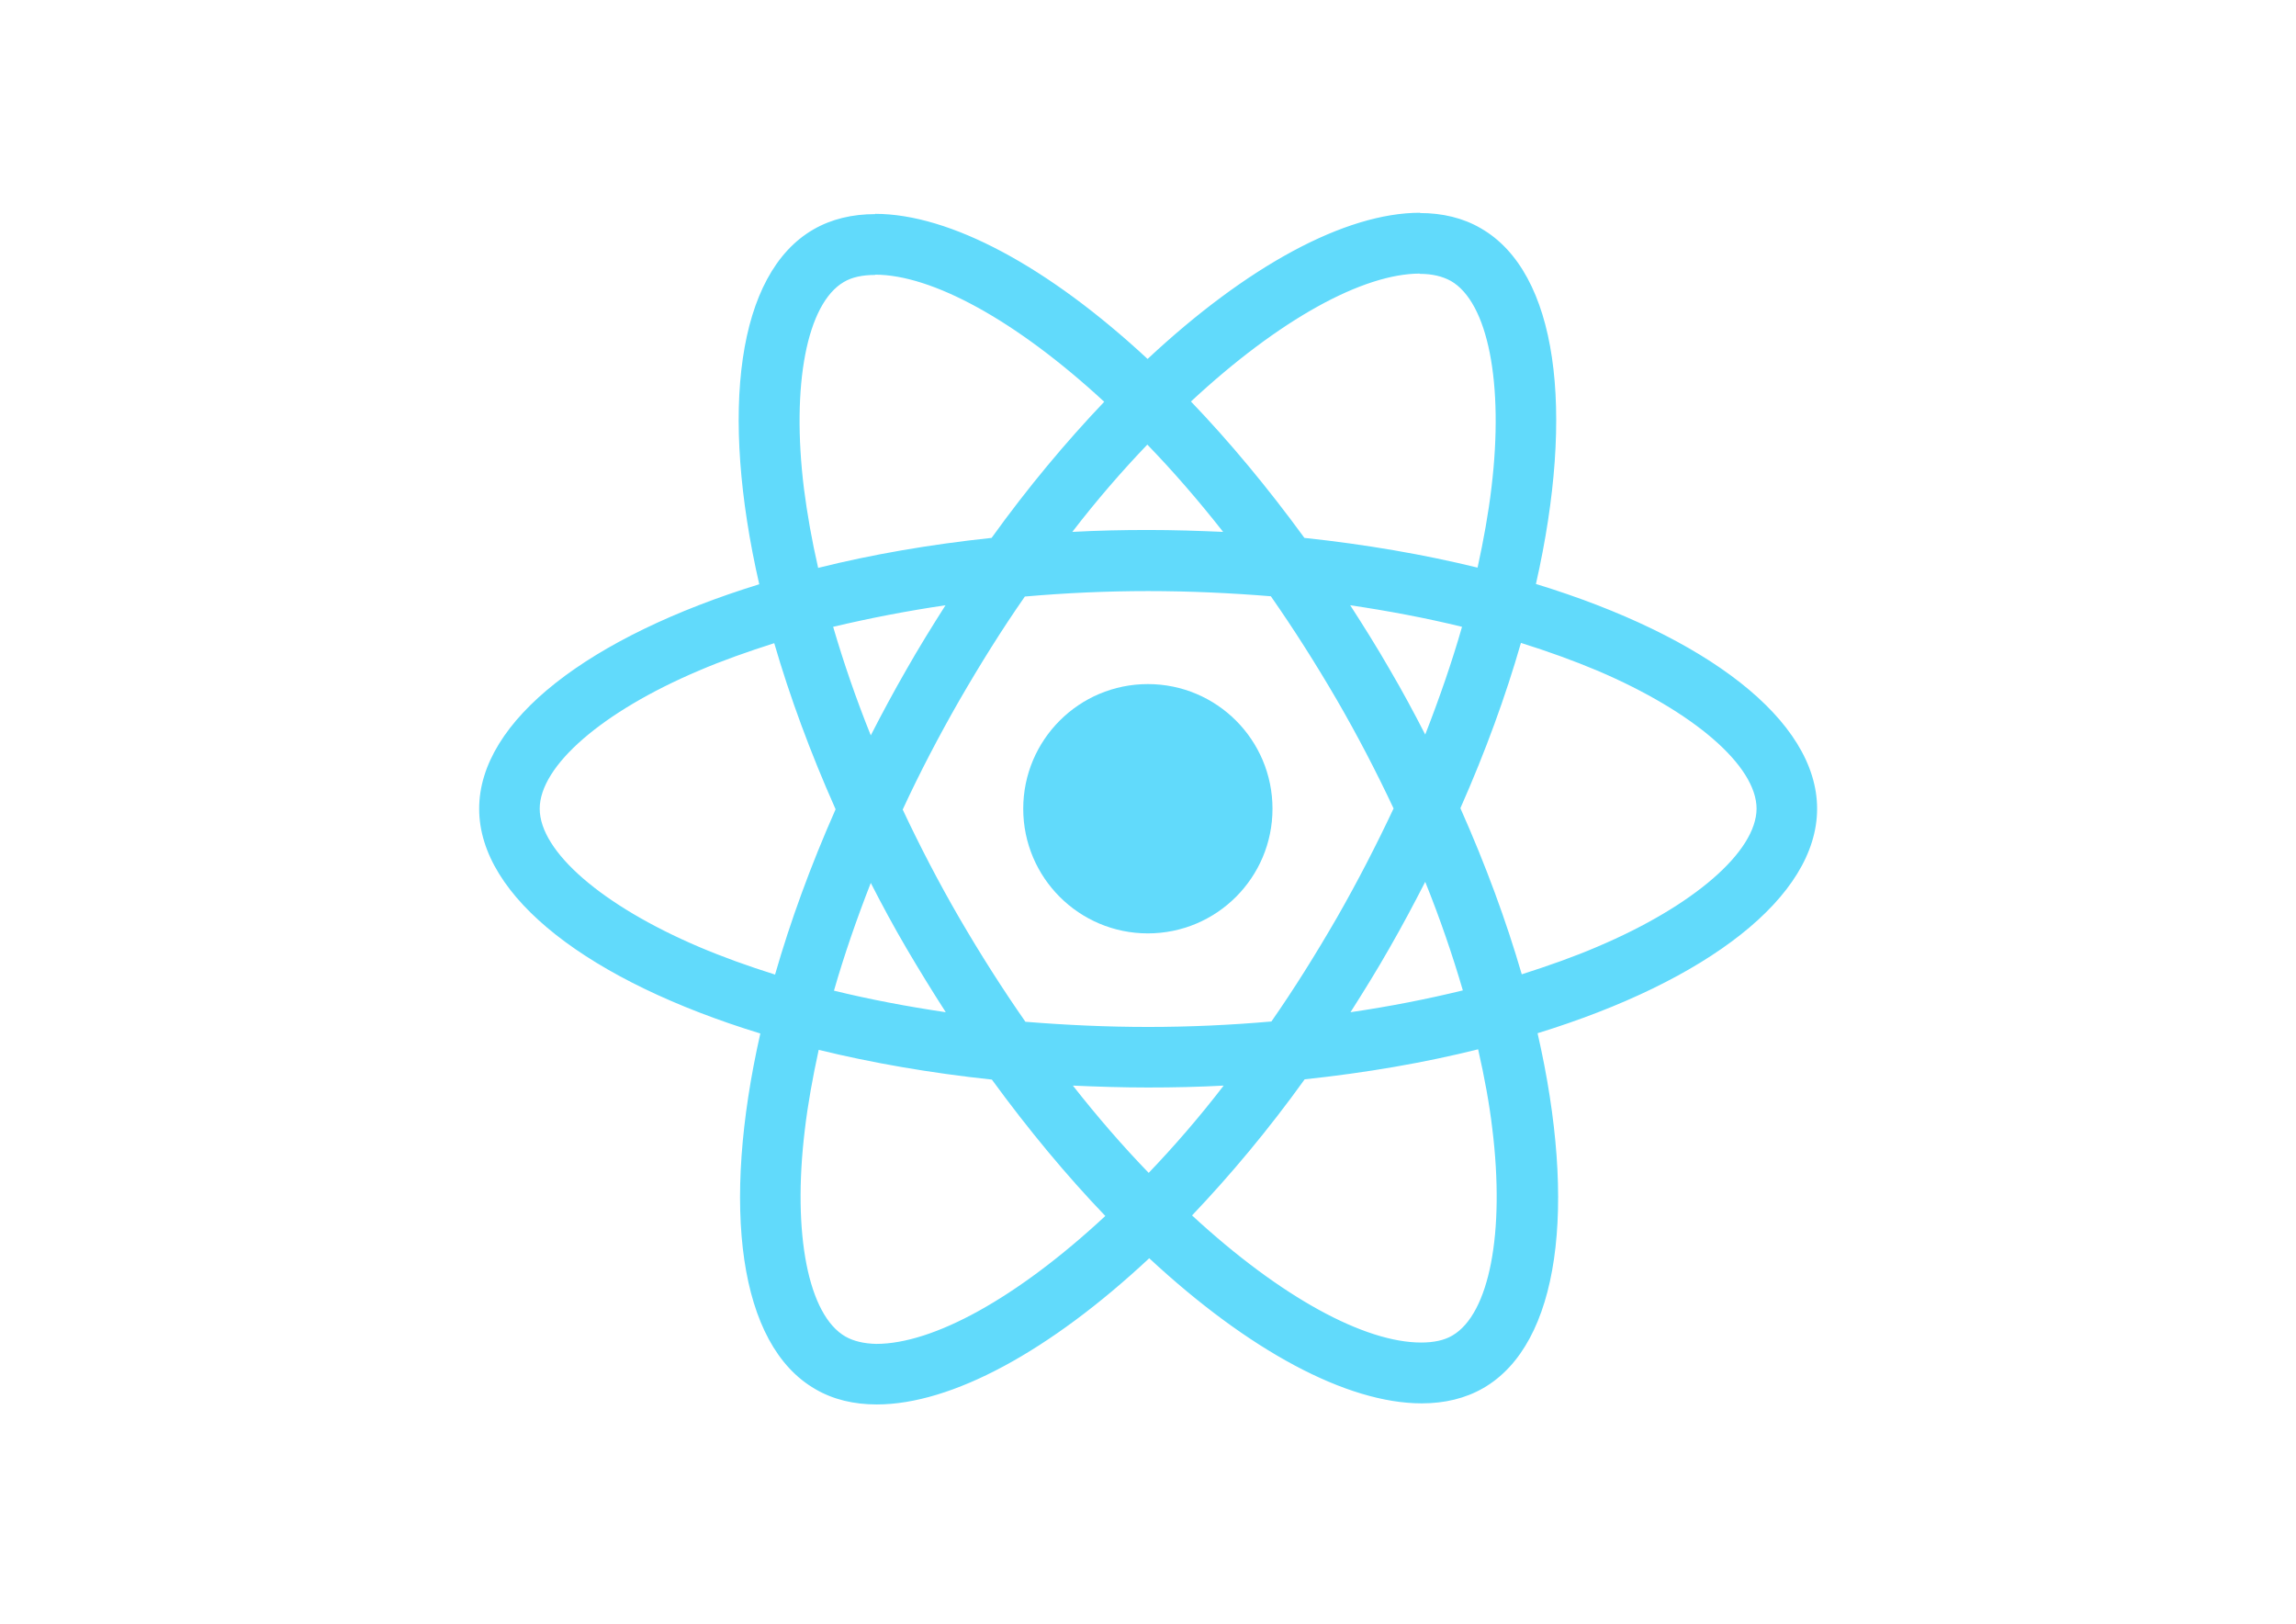
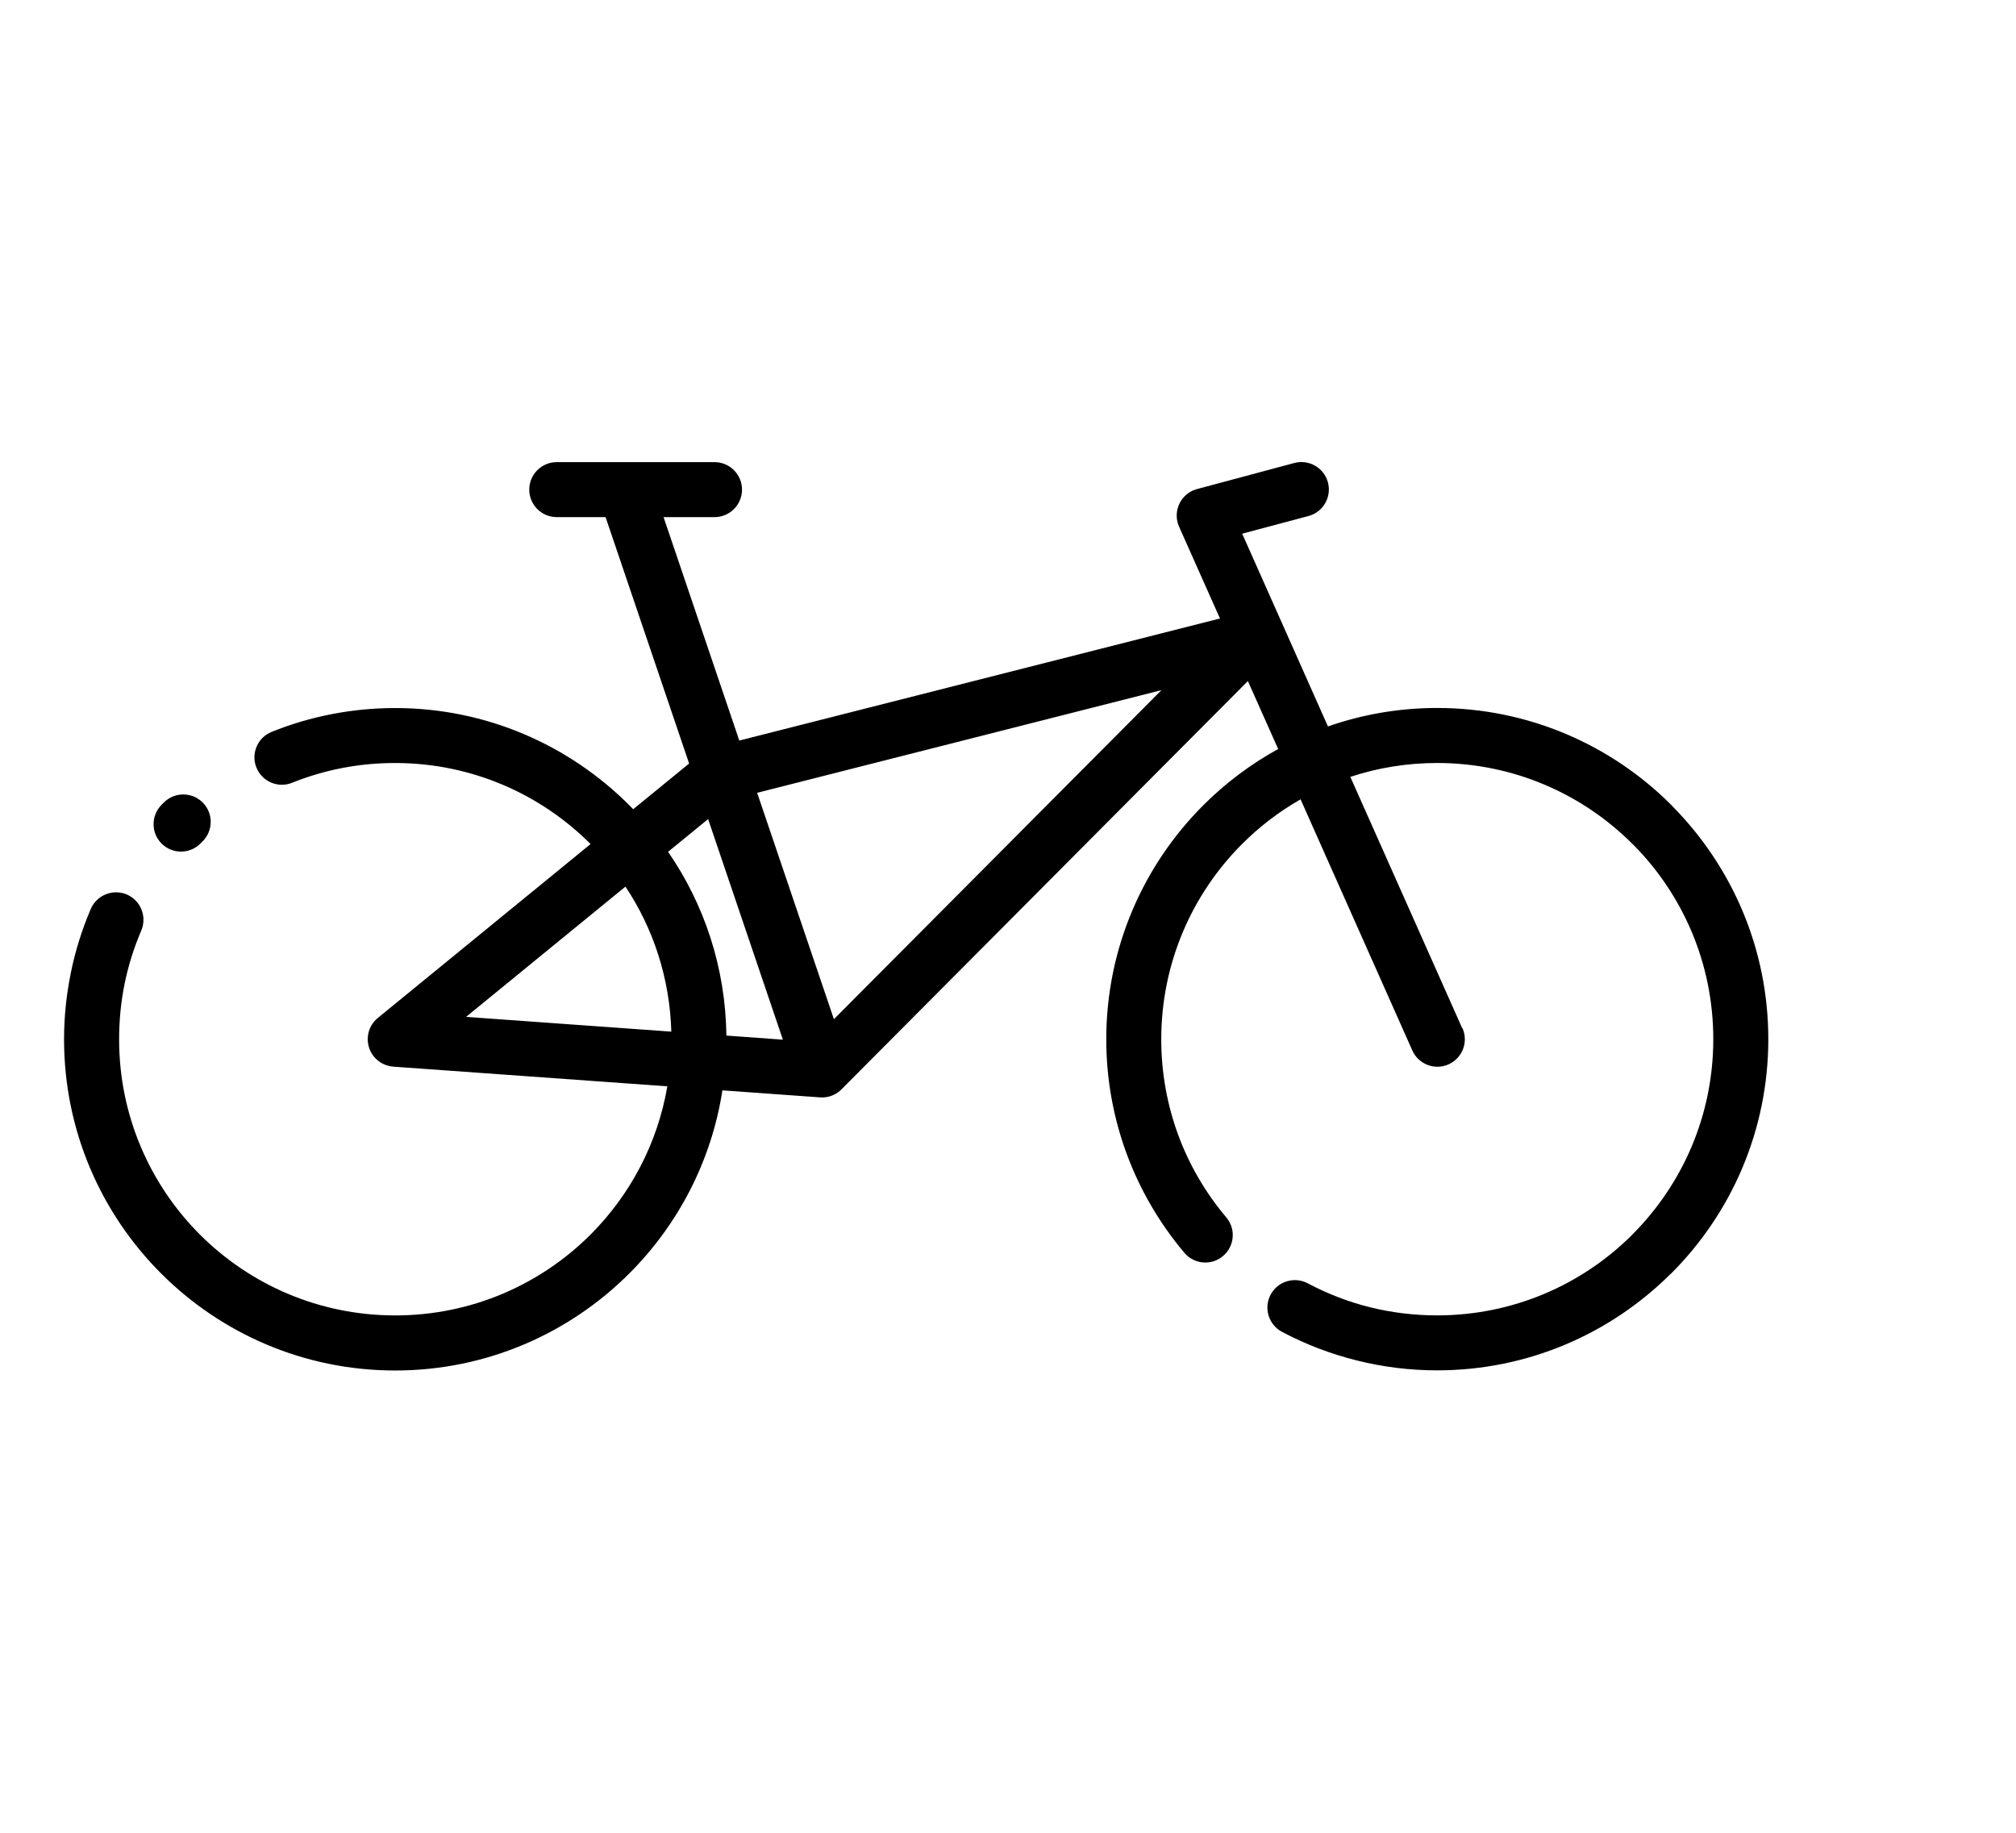
- <svg xmlns="http://www.w3.org/2000/svg" viewBox="0 0 841.9 595.3">
-   <g fill="#61DAFB">
-     <path d="M666.3 296.5c0-32.5-40.7-63.3-103.1-82.4 14.4-63.6 8-114.2-20.2-130.4-6.5-3.8-14.1-5.6-22.4-5.6v22.3c4.6 0 8.3.9 11.4 2.6 13.6 7.8 19.5 37.5 14.9 75.7-1.1 9.4-2.9 19.3-5.1 29.4-19.6-4.8-41-8.5-63.5-10.9-13.5-18.5-27.5-35.3-41.6-50 32.6-30.3 63.2-46.9 84-46.9V78c-27.5 0-63.5 19.6-99.9 53.6-36.4-33.8-72.4-53.2-99.9-53.2v22.3c20.7 0 51.4 16.5 84 46.6-14 14.7-28 31.4-41.3 49.9-22.6 2.4-44 6.1-63.6 11-2.3-10-4-19.7-5.2-29-4.7-38.2 1.1-67.9 14.6-75.8 3-1.8 6.9-2.6 11.5-2.6V78.5c-8.4 0-16 1.8-22.6 5.6-28.1 16.2-34.4 66.7-19.9 130.1-62.2 19.2-102.7 49.9-102.7 82.3 0 32.5 40.7 63.3 103.1 82.4-14.4 63.6-8 114.2 20.2 130.4 6.5 3.8 14.1 5.6 22.5 5.6 27.5 0 63.5-19.6 99.9-53.6 36.4 33.8 72.4 53.2 99.9 53.2 8.4 0 16-1.8 22.6-5.6 28.1-16.2 34.4-66.7 19.9-130.1 62-19.1 102.5-49.9 102.5-82.3zm-130.2-66.7c-3.7 12.9-8.3 26.2-13.5 39.5-4.1-8-8.4-16-13.1-24-4.6-8-9.5-15.8-14.4-23.4 14.2 2.1 27.9 4.7 41 7.9zm-45.8 106.5c-7.8 13.5-15.8 26.3-24.1 38.2-14.9 1.3-30 2-45.2 2-15.1 0-30.2-.7-45-1.9-8.3-11.9-16.4-24.6-24.2-38-7.6-13.1-14.5-26.4-20.8-39.8 6.2-13.4 13.2-26.8 20.7-39.9 7.8-13.5 15.8-26.3 24.1-38.2 14.9-1.3 30-2 45.2-2 15.1 0 30.2.7 45 1.9 8.3 11.9 16.4 24.6 24.2 38 7.6 13.1 14.5 26.4 20.8 39.8-6.3 13.4-13.2 26.8-20.7 39.9zm32.3-13c5.4 13.4 10 26.8 13.8 39.8-13.1 3.2-26.9 5.9-41.2 8 4.9-7.7 9.8-15.6 14.4-23.7 4.6-8 8.9-16.1 13-24.1zM421.2 430c-9.3-9.6-18.6-20.3-27.8-32 9 .4 18.2.7 27.5.7 9.4 0 18.7-.2 27.8-.7-9 11.7-18.3 22.4-27.5 32zm-74.4-58.9c-14.2-2.1-27.9-4.7-41-7.9 3.7-12.9 8.3-26.2 13.5-39.5 4.1 8 8.4 16 13.1 24 4.7 8 9.5 15.8 14.4 23.4zM420.7 163c9.3 9.6 18.6 20.3 27.8 32-9-.4-18.2-.7-27.5-.7-9.4 0-18.7.2-27.8.7 9-11.7 18.3-22.4 27.5-32zm-74 58.9c-4.9 7.7-9.8 15.6-14.4 23.7-4.6 8-8.9 16-13 24-5.4-13.4-10-26.8-13.8-39.8 13.1-3.1 26.9-5.8 41.2-7.9zm-90.5 125.2c-35.4-15.1-58.3-34.9-58.3-50.6 0-15.7 22.9-35.6 58.3-50.6 8.6-3.7 18-7 27.7-10.1 5.7 19.6 13.2 40 22.5 60.9-9.2 20.8-16.6 41.1-22.2 60.6-9.9-3.1-19.3-6.5-28-10.2zM310 490c-13.6-7.8-19.5-37.5-14.9-75.7 1.1-9.4 2.9-19.3 5.1-29.4 19.6 4.8 41 8.5 63.5 10.9 13.5 18.5 27.5 35.3 41.6 50-32.6 30.3-63.2 46.9-84 46.9-4.5-.1-8.3-1-11.3-2.7zm237.2-76.2c4.7 38.2-1.1 67.9-14.6 75.8-3 1.8-6.9 2.6-11.5 2.6-20.7 0-51.4-16.5-84-46.6 14-14.7 28-31.4 41.3-49.9 22.6-2.4 44-6.1 63.6-11 2.3 10.1 4.1 19.8 5.2 29.1zm38.5-66.7c-8.6 3.7-18 7-27.7 10.1-5.7-19.6-13.2-40-22.5-60.9 9.2-20.8 16.6-41.1 22.2-60.6 9.9 3.1 19.3 6.5 28.1 10.2 35.4 15.1 58.3 34.9 58.3 50.6-.1 15.7-23 35.6-58.4 50.6zM320.8 78.4z" />
-     <circle cx="420.9" cy="296.5" r="45.7" />
-     <path d="M520.5 78.1z" />
-   </g>
+ <svg xmlns="http://www.w3.org/2000/svg" version="1.1" viewBox="0 0 110 100">
+   <path d="m10.93 46.031c-0.586 0.582-1.531 0.578-2.117-0.008-0.582-0.586-0.578-1.531 0.008-2.117l0.125-0.125c0.586-0.582 1.531-0.578 2.117 0.008 0.582 0.586 0.578 1.531-0.008 2.117zm68.867 10.066c0.336 0.754-0.004 1.641-0.758 1.977-0.754 0.336-1.641-0.004-1.977-0.758l-6.098-13.703c-1.172 0.668-2.242 1.488-3.188 2.434-2.727 2.727-4.414 6.496-4.414 10.66 0 1.824 0.324 3.566 0.91 5.176 0.609 1.672 1.512 3.207 2.637 4.539 0.535 0.629 0.457 1.574-0.176 2.109-0.629 0.535-1.574 0.457-2.109-0.176-1.352-1.602-2.434-3.445-3.168-5.453-0.707-1.938-1.094-4.023-1.094-6.195 0-4.981 2.023-9.5 5.293-12.77l0.008-0.008c1.203-1.203 2.574-2.234 4.078-3.062l-1.652-3.707-22.125 22.227c-0.297 0.328-0.738 0.523-1.215 0.488l-5.332-0.383c-0.598 3.871-2.43 7.34-5.078 9.988-3.273 3.273-7.793 5.297-12.777 5.297s-9.5-2.023-12.77-5.293c-3.273-3.273-5.297-7.789-5.297-12.777 0-1.227 0.129-2.445 0.371-3.633 0.246-1.215 0.617-2.379 1.086-3.477 0.324-0.758 1.203-1.113 1.965-0.793 0.758 0.324 1.113 1.203 0.793 1.965-0.398 0.93-0.707 1.902-0.91 2.902-0.195 0.961-0.301 1.977-0.301 3.035 0 4.164 1.688 7.934 4.41 10.656 2.727 2.723 6.492 4.41 10.656 4.41 4.164 0 7.934-1.688 10.656-4.41 2.152-2.152 3.656-4.957 4.191-8.09l-14.957-1.074c-0.398-0.031-0.781-0.219-1.055-0.551-0.52-0.641-0.426-1.582 0.215-2.106l11.609-9.488-0.008-0.008c-2.727-2.727-6.496-4.414-10.66-4.414-0.992 0-1.953 0.094-2.871 0.27-0.953 0.184-1.875 0.457-2.75 0.809-0.766 0.309-1.637-0.066-1.945-0.832-0.309-0.766 0.066-1.637 0.832-1.945 1.055-0.426 2.16-0.754 3.301-0.973 1.121-0.215 2.269-0.328 3.434-0.328 4.981 0 9.496 2.023 12.77 5.293l0.008 0.008 0.215 0.219 3.051-2.492-4.559-13.445h-2.664c-0.828 0-1.5-0.672-1.5-1.5s0.672-1.5 1.5-1.5h8.609c0.828 0 1.5 0.672 1.5 1.5s-0.672 1.5-1.5 1.5h-2.781l4.133 12.191 26.227-6.66-2.231-5.008c-0.336-0.754 0.004-1.641 0.758-1.977l0.223-0.078 5.309-1.422c0.797-0.211 1.621 0.262 1.832 1.062 0.211 0.797-0.262 1.621-1.062 1.832l-3.617 0.965 4.68 10.516c1.867-0.652 3.871-1.008 5.957-1.008 4.988 0 9.508 2.023 12.777 5.293l0.082 0.09c3.223 3.266 5.211 7.746 5.211 12.688 0 4.988-2.023 9.508-5.293 12.777l-0.09 0.082c-3.262 3.223-7.746 5.211-12.688 5.211-1.492 0-2.957-0.184-4.363-0.535-1.449-0.359-2.828-0.891-4.102-1.566-0.73-0.387-1.008-1.297-0.621-2.027s1.297-1.008 2.027-0.621c1.074 0.57 2.219 1.016 3.41 1.309 1.156 0.285 2.379 0.441 3.648 0.441 4.125 0 7.867-1.656 10.586-4.34l0.07-0.074c2.727-2.727 4.414-6.496 4.414-10.656 0-4.129-1.656-7.867-4.34-10.586l-0.074-0.07c-2.727-2.727-6.496-4.414-10.656-4.414-1.652 0-3.246 0.266-4.734 0.758l6.098 13.699zm-37.082 0.625-4.078-12.031-2.184 1.785c1.969 2.856 3.137 6.309 3.18 10.027l3.082 0.223zm-1.402-13.465 4.188 12.352 17.871-17.953zm-7.184 5.117-8.699 7.109 11.199 0.805c-0.082-2.922-0.988-5.637-2.5-7.91z" />
</svg>
